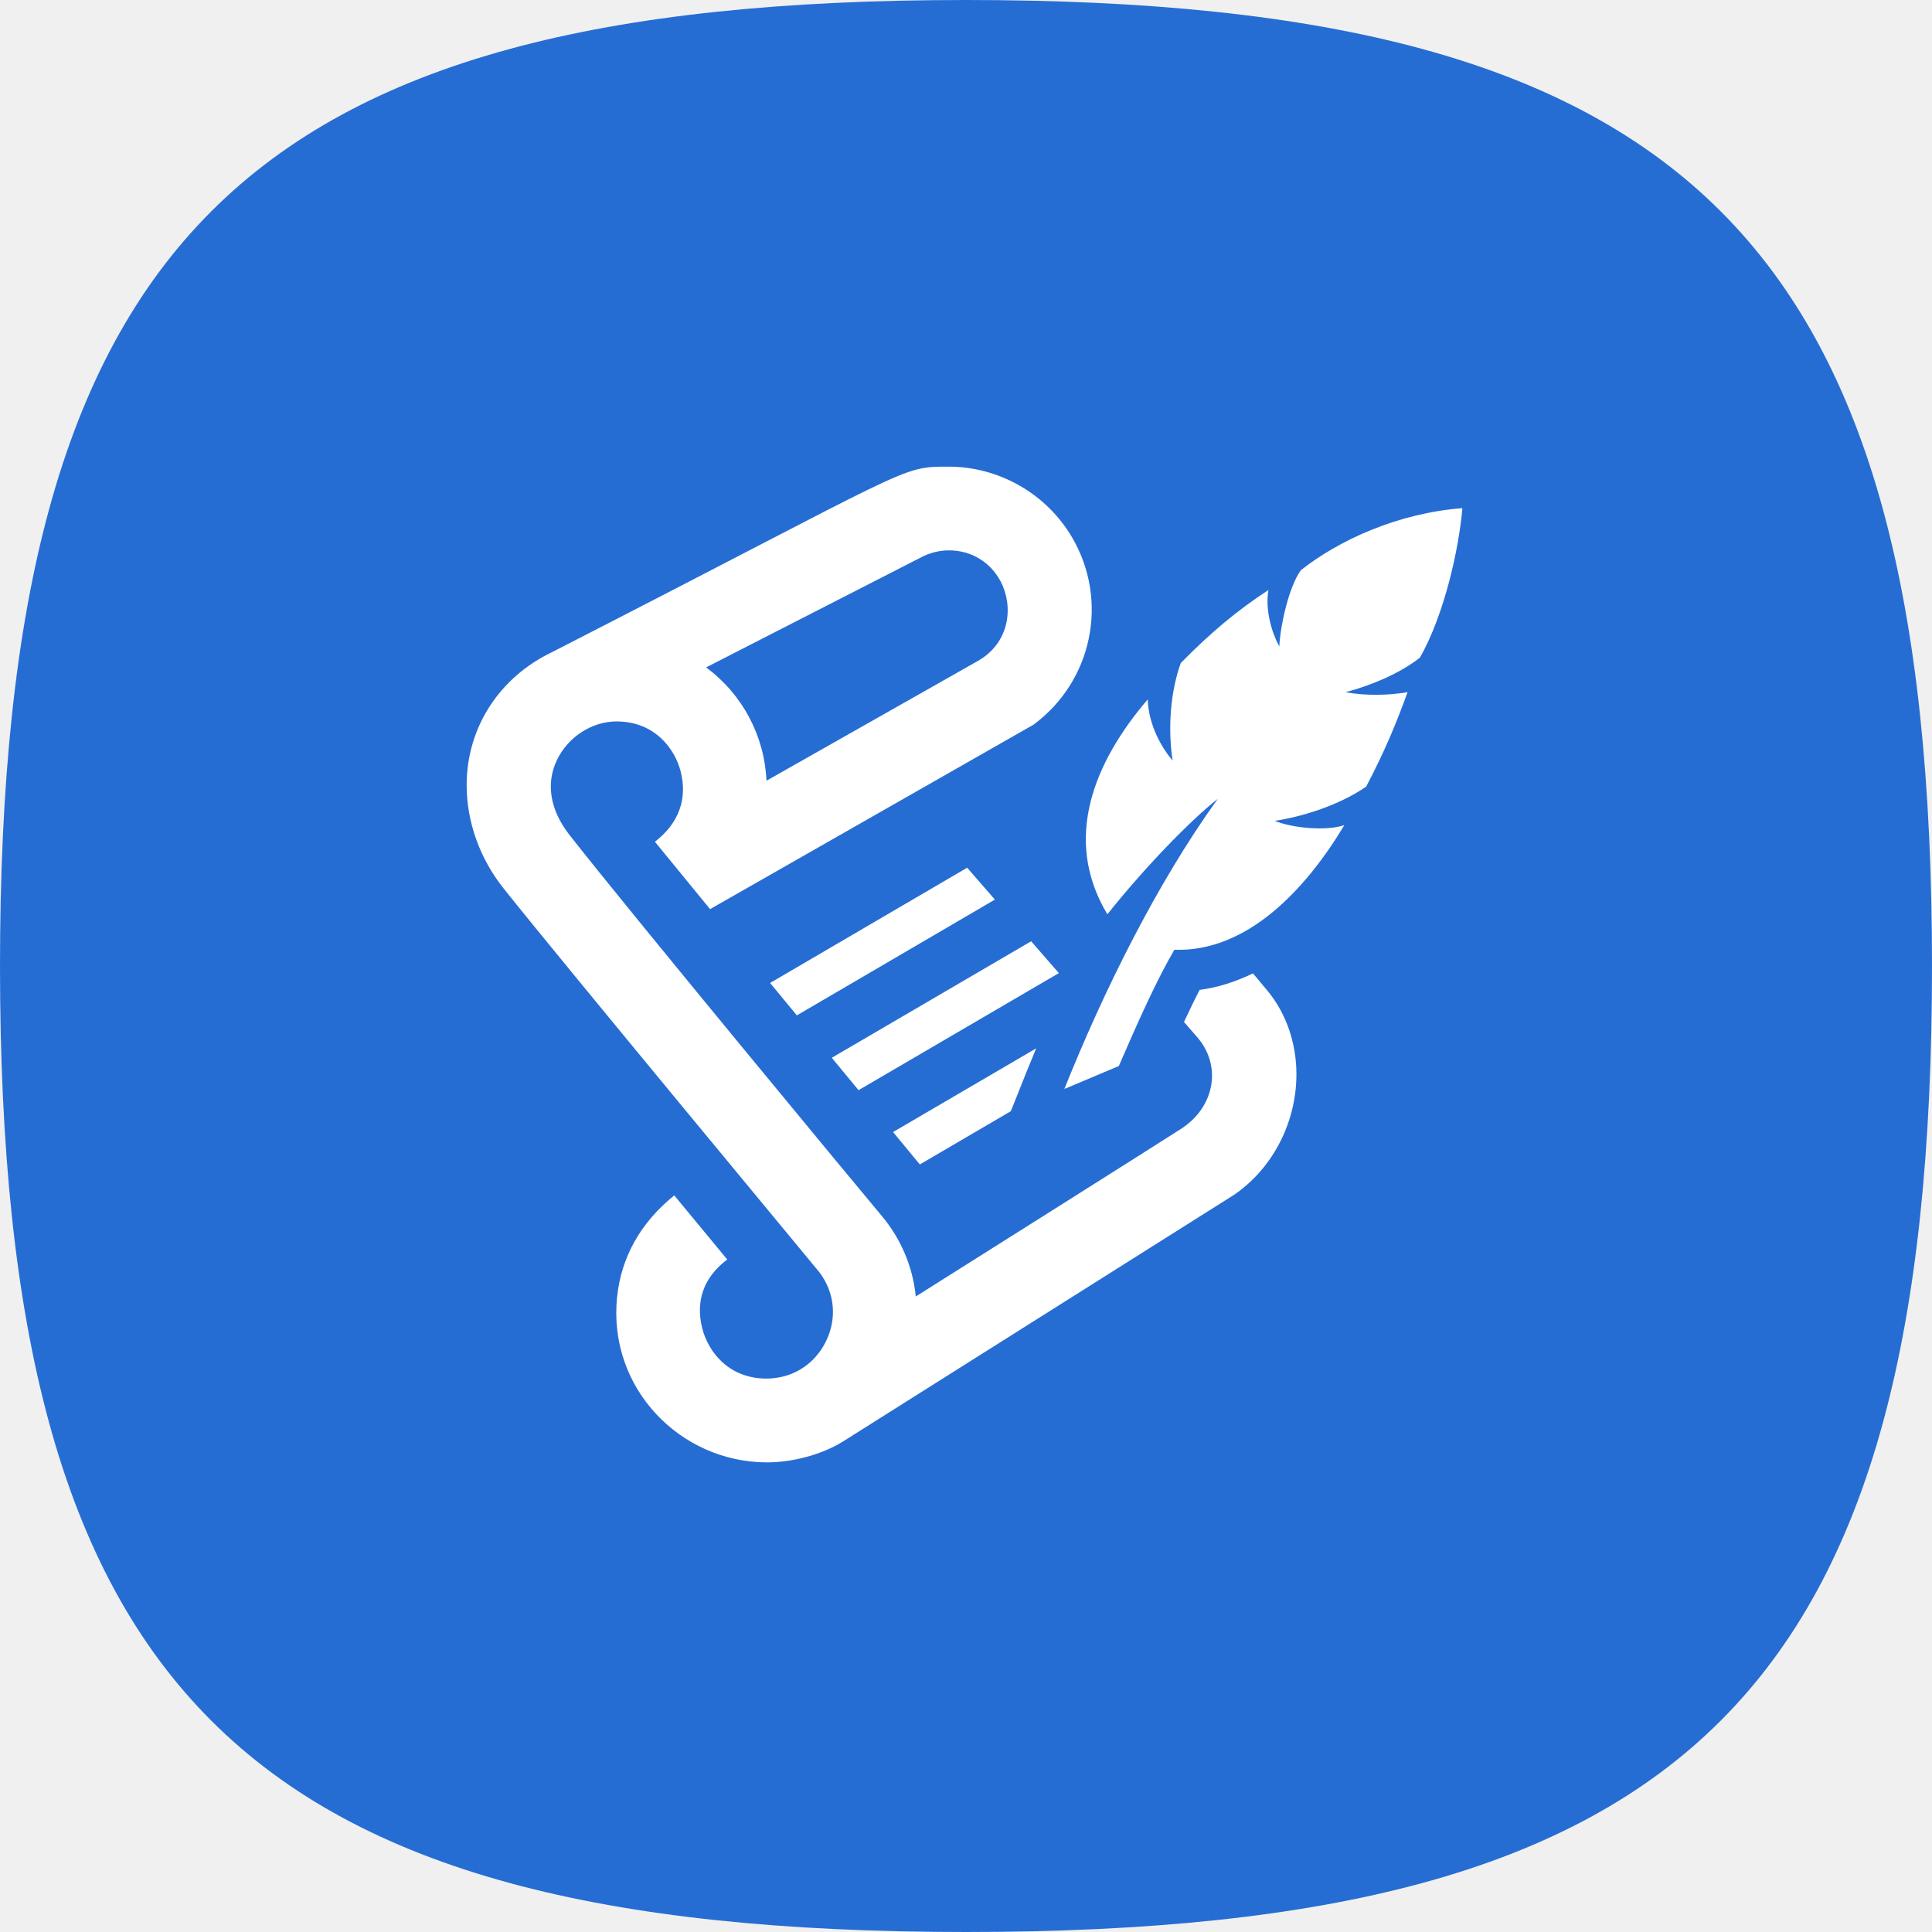
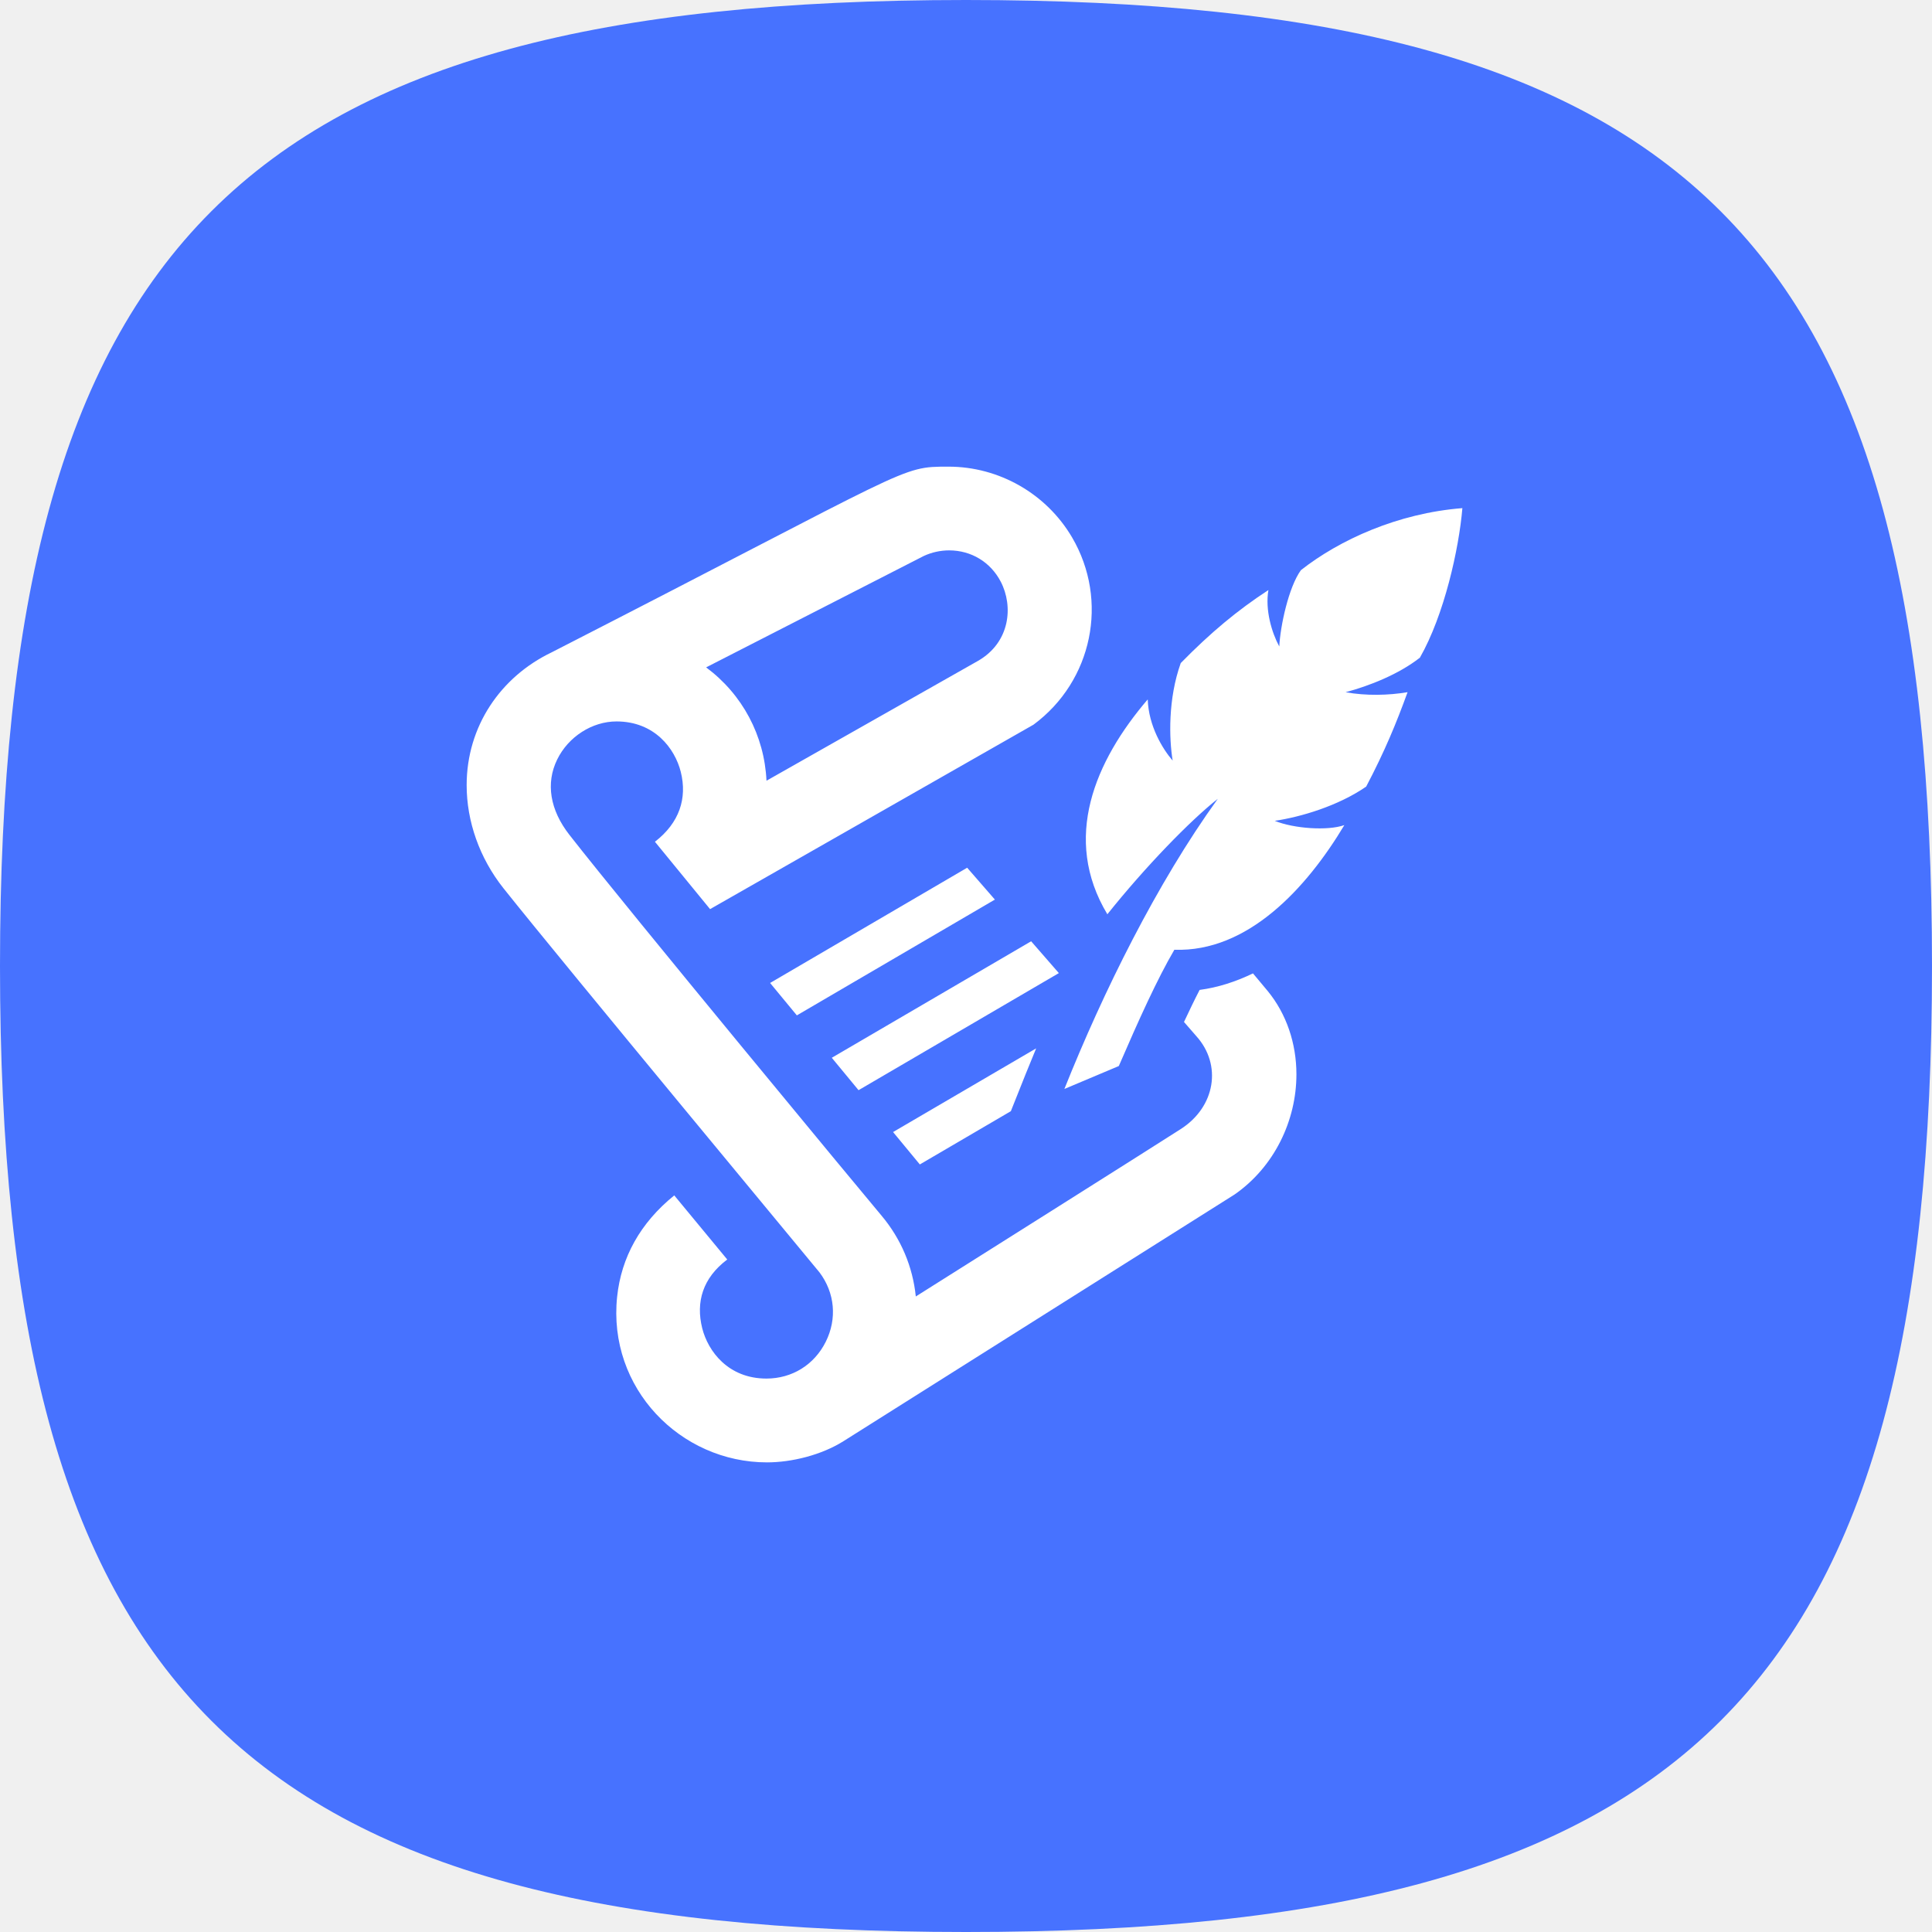
<svg xmlns="http://www.w3.org/2000/svg" width="650" height="650" fill="none">
-   <path d="M0 325C0 81.25 81.25 0 325 0s325 81.25 325 325-81.25 325-325 325S0 568.75 0 325z" fill="#266DD3" />
+   <path d="M0 325C0 81.25 81.25 0 325 0s325 81.25 325 325-81.25 325-325 325S0 568.75 0 325z" fill="#4772FF" />
  <g clip-path="url(#clip0)">
    <path d="M452.289 277.6c-12.689 21.203-32.481 42.81-57.188 41.931-5.765 9.854-11.892 23.408-18.69 39.125l-18.313 7.719c13.065-32.704 31.141-69.247 51.618-97.625-9.352 7.384-24.372 22.85-37.157 38.846-15.327-25.515-4.188-51.52 13.581-72.29.293 8.948 5.011 16.694 8.389 20.589-1.214-7.398-1.591-20.784 2.722-32.816 10.022-10.218 19.039-17.741 29.494-24.567-1.159 6.672 1.116 14.321 3.657 18.997.335-6.839 3.127-19.96 7.272-25.683 12.898-10.148 32.551-19.165 54.326-20.868-1.131 13.582-6.086 35.943-14.293 50.306-7.189 5.639-17.043 9.492-25 11.627 6.882 1.243 14.391 1.075 20.854-.013-3.755 10.371-7.705 19.932-13.93 31.769-9.478 6.532-22.027 10.217-30.751 11.515 6.421 2.611 17.755 3.42 23.409 1.438zm-193.198 53.111l9.003 10.902 66.624-38.958-9.325-10.72-66.302 38.776zm97.15-3.322l-9.324-10.706-67.07 39.195 9.003 10.902 67.391-39.391zm65.311.098c-5.876 2.834-11.878 4.76-17.95 5.556-1.675 3.224-3.434 6.895-5.262 10.789l4.159 4.774c8.696 9.659 6.407 23.785-5.248 31.253-10.79 6.937-74.552 47.123-89.138 56.322-1.033-10.064-4.997-19.416-11.53-27.191-6.546-7.775-85.355-102.957-105.008-128.11-6.547-8.375-8.026-17.378-4.118-25.348 3.741-7.663 11.753-12.814 19.96-12.814 12.828 0 19.654 9.143 21.622 16.96 2.233 8.947-.489 17.182-8.696 23.519l18.551 22.669 108.819-62.059c19.848-14.67 25.432-41.749 12.981-62.994C352.068 166.115 336.141 157 319.126 157c-16.582 0-11.069-.223-133.511 62.464C168.39 227.713 157 244.407 157 264.158c0 12.144 4.299 24.511 12.409 34.715 19.918 25.041 105.539 128.207 106.307 129.212 5.178 6.881 5.96 15.619 2.093 23.352-3.866 7.747-11.334 12.367-19.946 12.367-12.828 0-19.653-9.143-21.622-16.973-2.177-8.78.168-16.862 8.431-23.087l-17.824-21.566c-11.474 9.282-17.825 20.882-19.221 34.086C204.389 467.042 228.913 492 258.058 492c8.319 0 18.3-2.471 25.698-7.119l131.585-82.996c13.358-9.268 20.826-24.86 20.826-40.437 0-10.399-3.35-20.296-9.604-27.959l-5.011-6.002zM310.821 187.038a20.36 20.36 0 018.5-1.87c7.426 0 13.917 3.922 17.351 10.497 4.355 8.319 3.154 20.504-7.649 26.688l-71.146 40.312c-.712-15.201-8.082-29.048-20.31-38.135l73.254-37.492zm29.27 186.805l5.039-12.633 3.476-8.5-48.142 28.154 9.003 10.901 30.624-17.922z" fill="#fff" />
  </g>
  <defs>
    <clipPath id="clip0">
      <path fill="#fff" transform="translate(157 157)" d="M0 0h335v335H0z" />
    </clipPath>
  </defs>
</svg>
